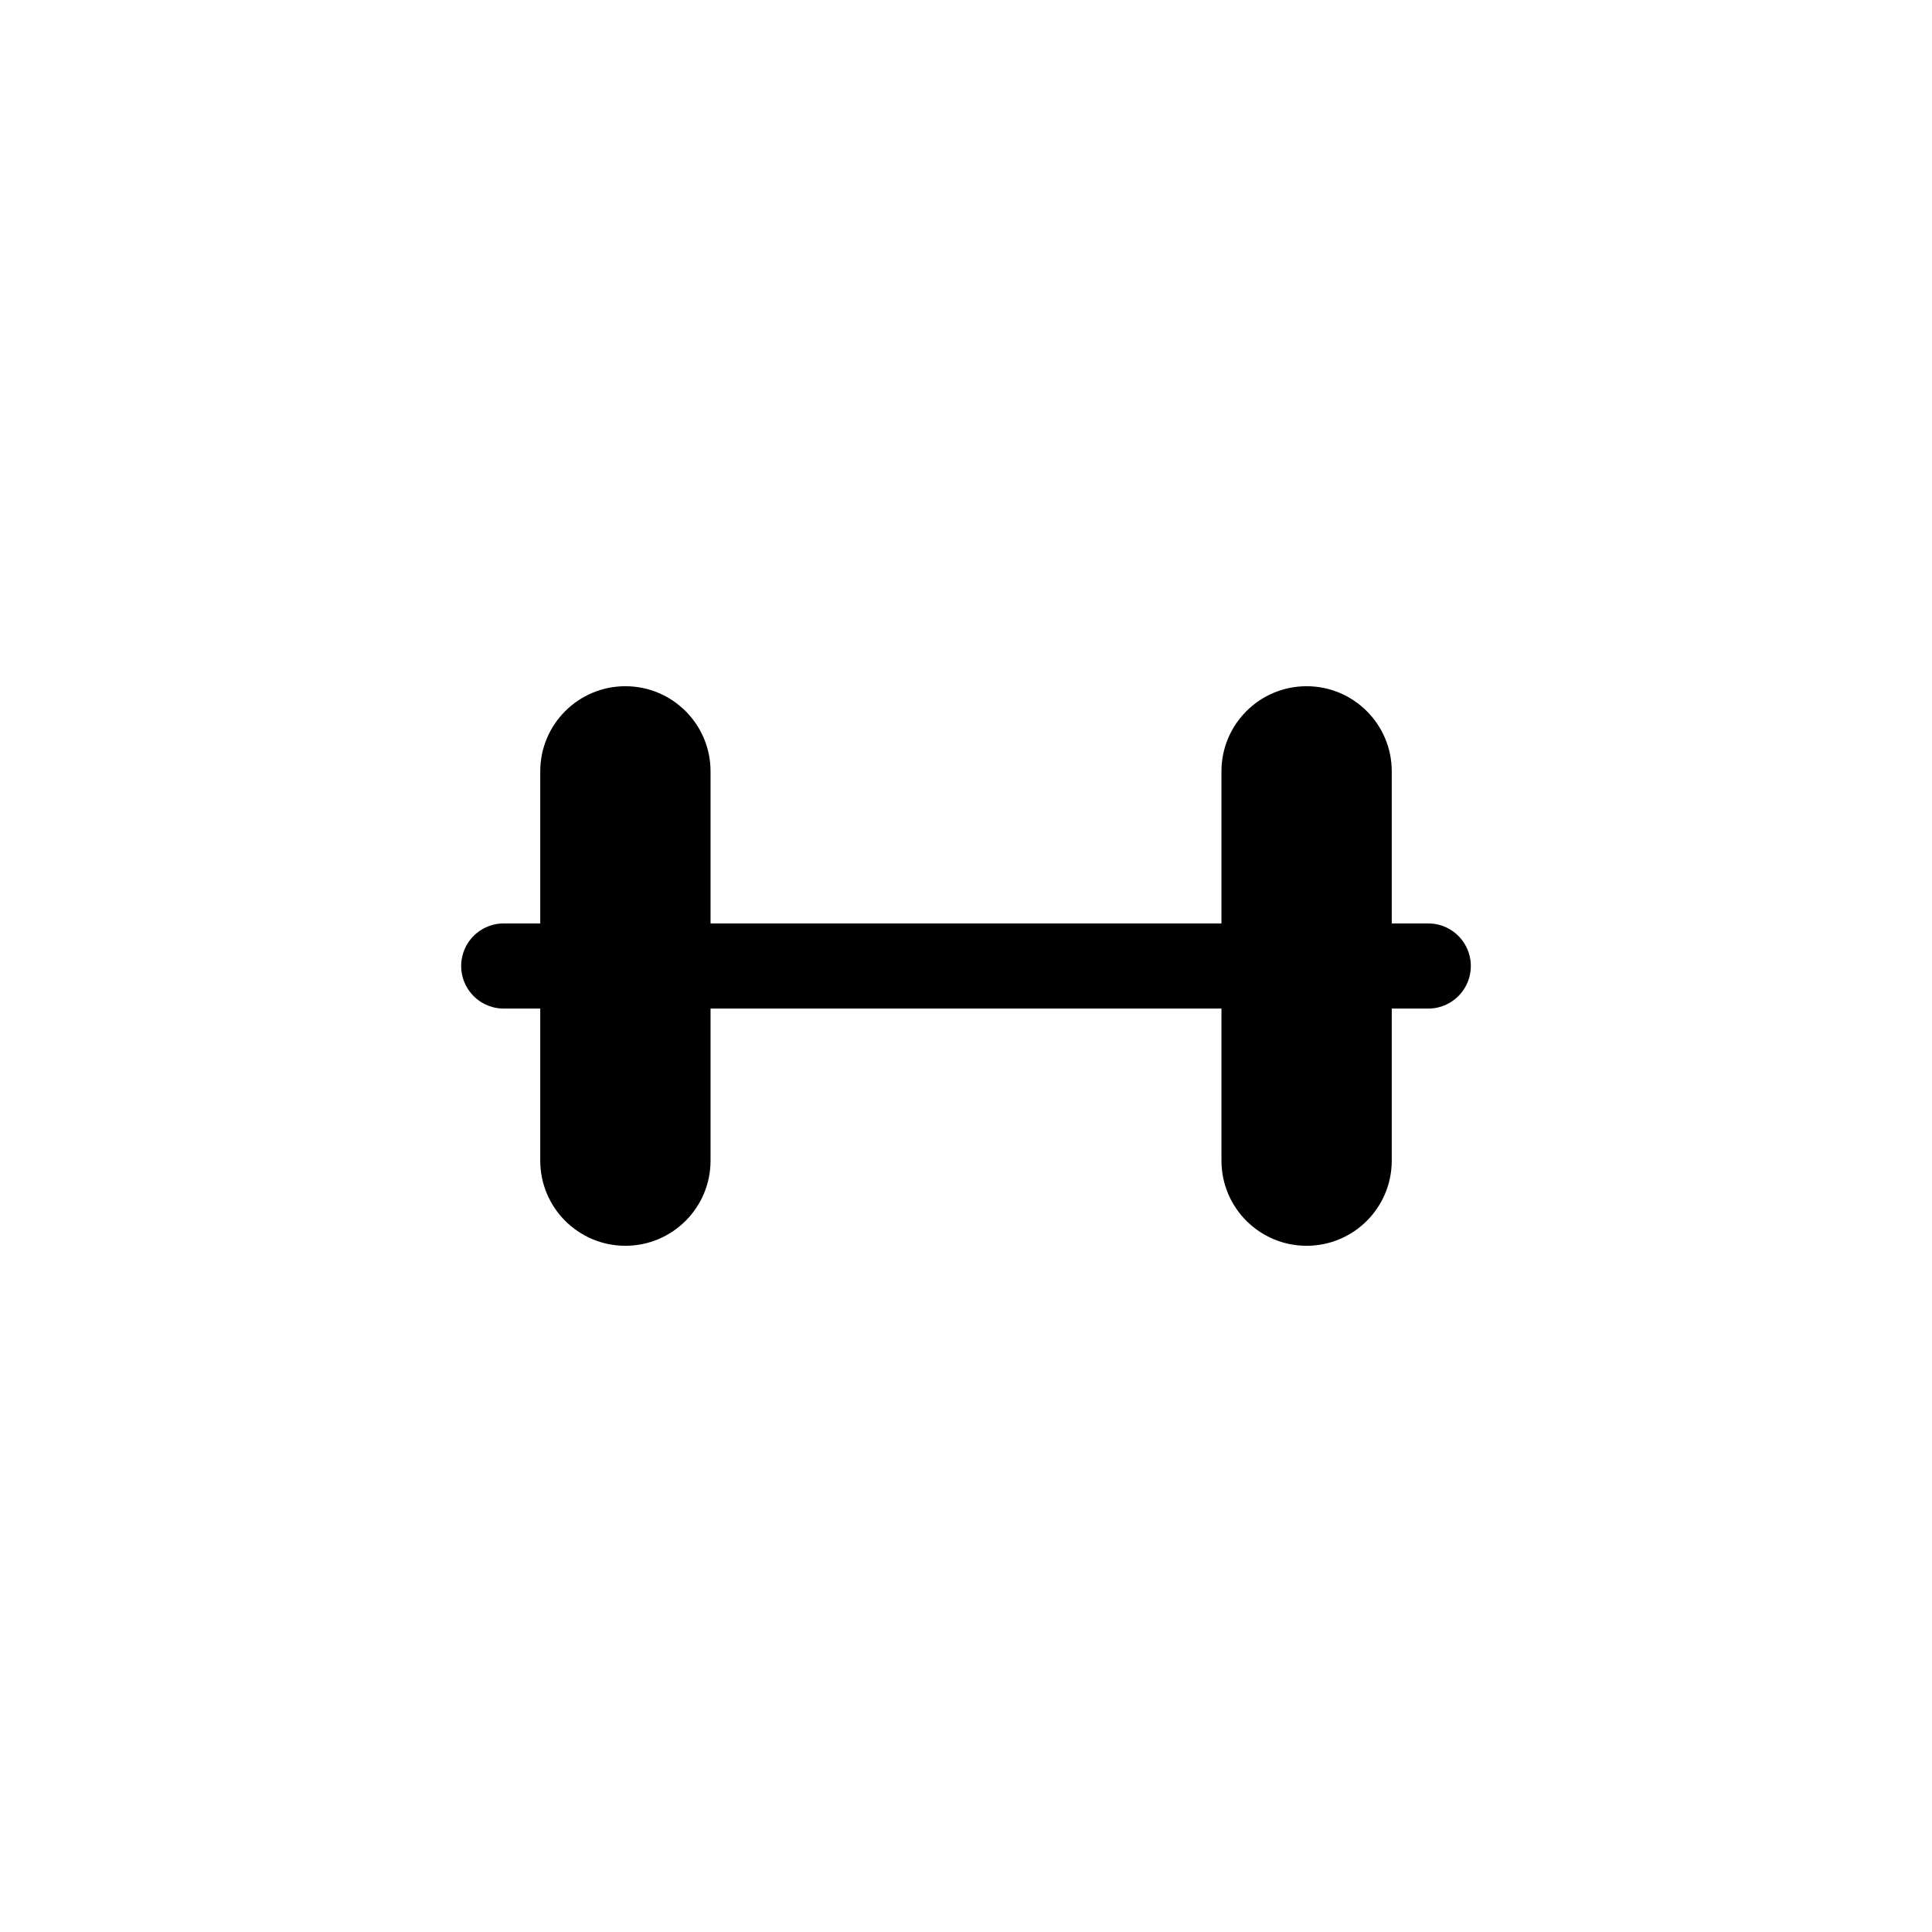
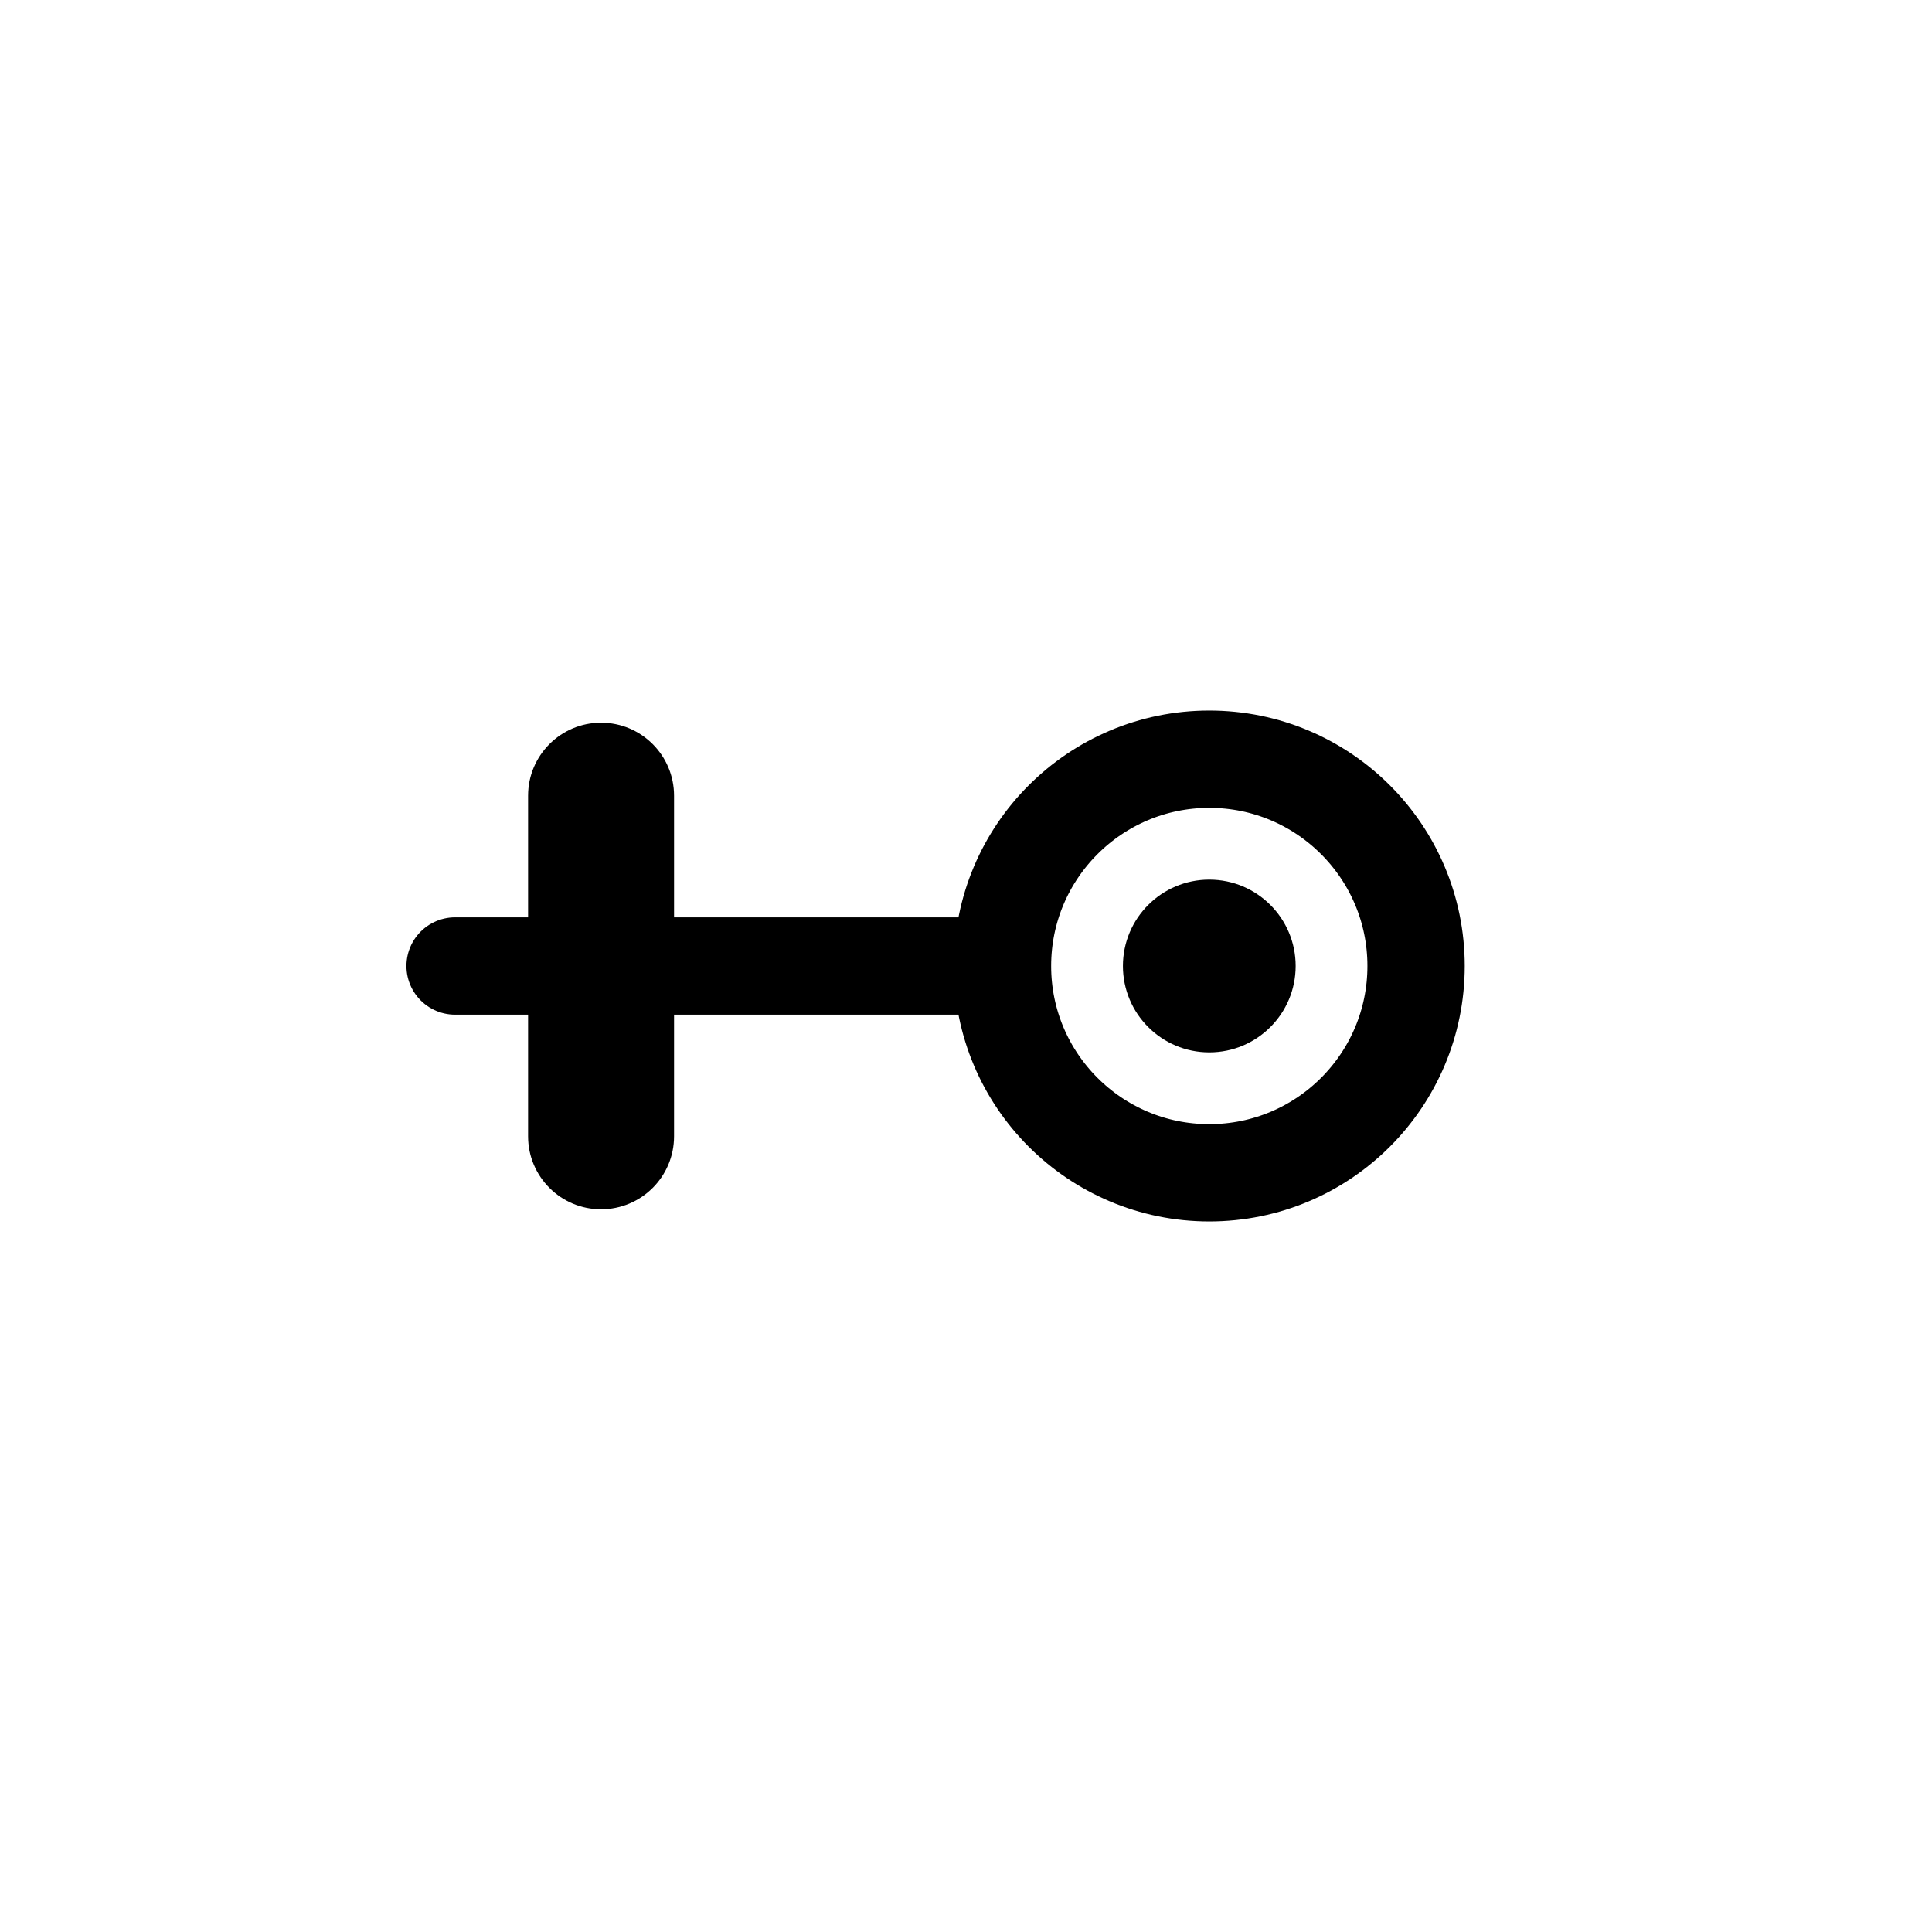
<svg xmlns="http://www.w3.org/2000/svg" viewBox="0 0 108 108">
-   <g transform="translate(13.2 13.2) scale(0.68)" fill="#000">
-     <line x1="22" y1="60" x2="98" y2="60" stroke="#000" stroke-width="7" stroke-linecap="round" />
-     <rect x="25" y="37" width="14" height="46" rx="7" />
-     <rect x="81" y="37" width="14" height="46" rx="7" />
+   <g transform="translate(13.2 13.2) scale(0.68)">
+     <line x1="18" y1="60" x2="62" y2="60" stroke="#000" stroke-width="8" stroke-linecap="round" />
+     <rect x="24" y="40" width="12" height="40" rx="6" fill="#000" />
+     <circle cx="80" cy="60" r="17" fill="none" stroke="#000" stroke-width="8" />
+     <circle cx="80" cy="60" r="7.1" fill="#000" />
  </g>
</svg>
